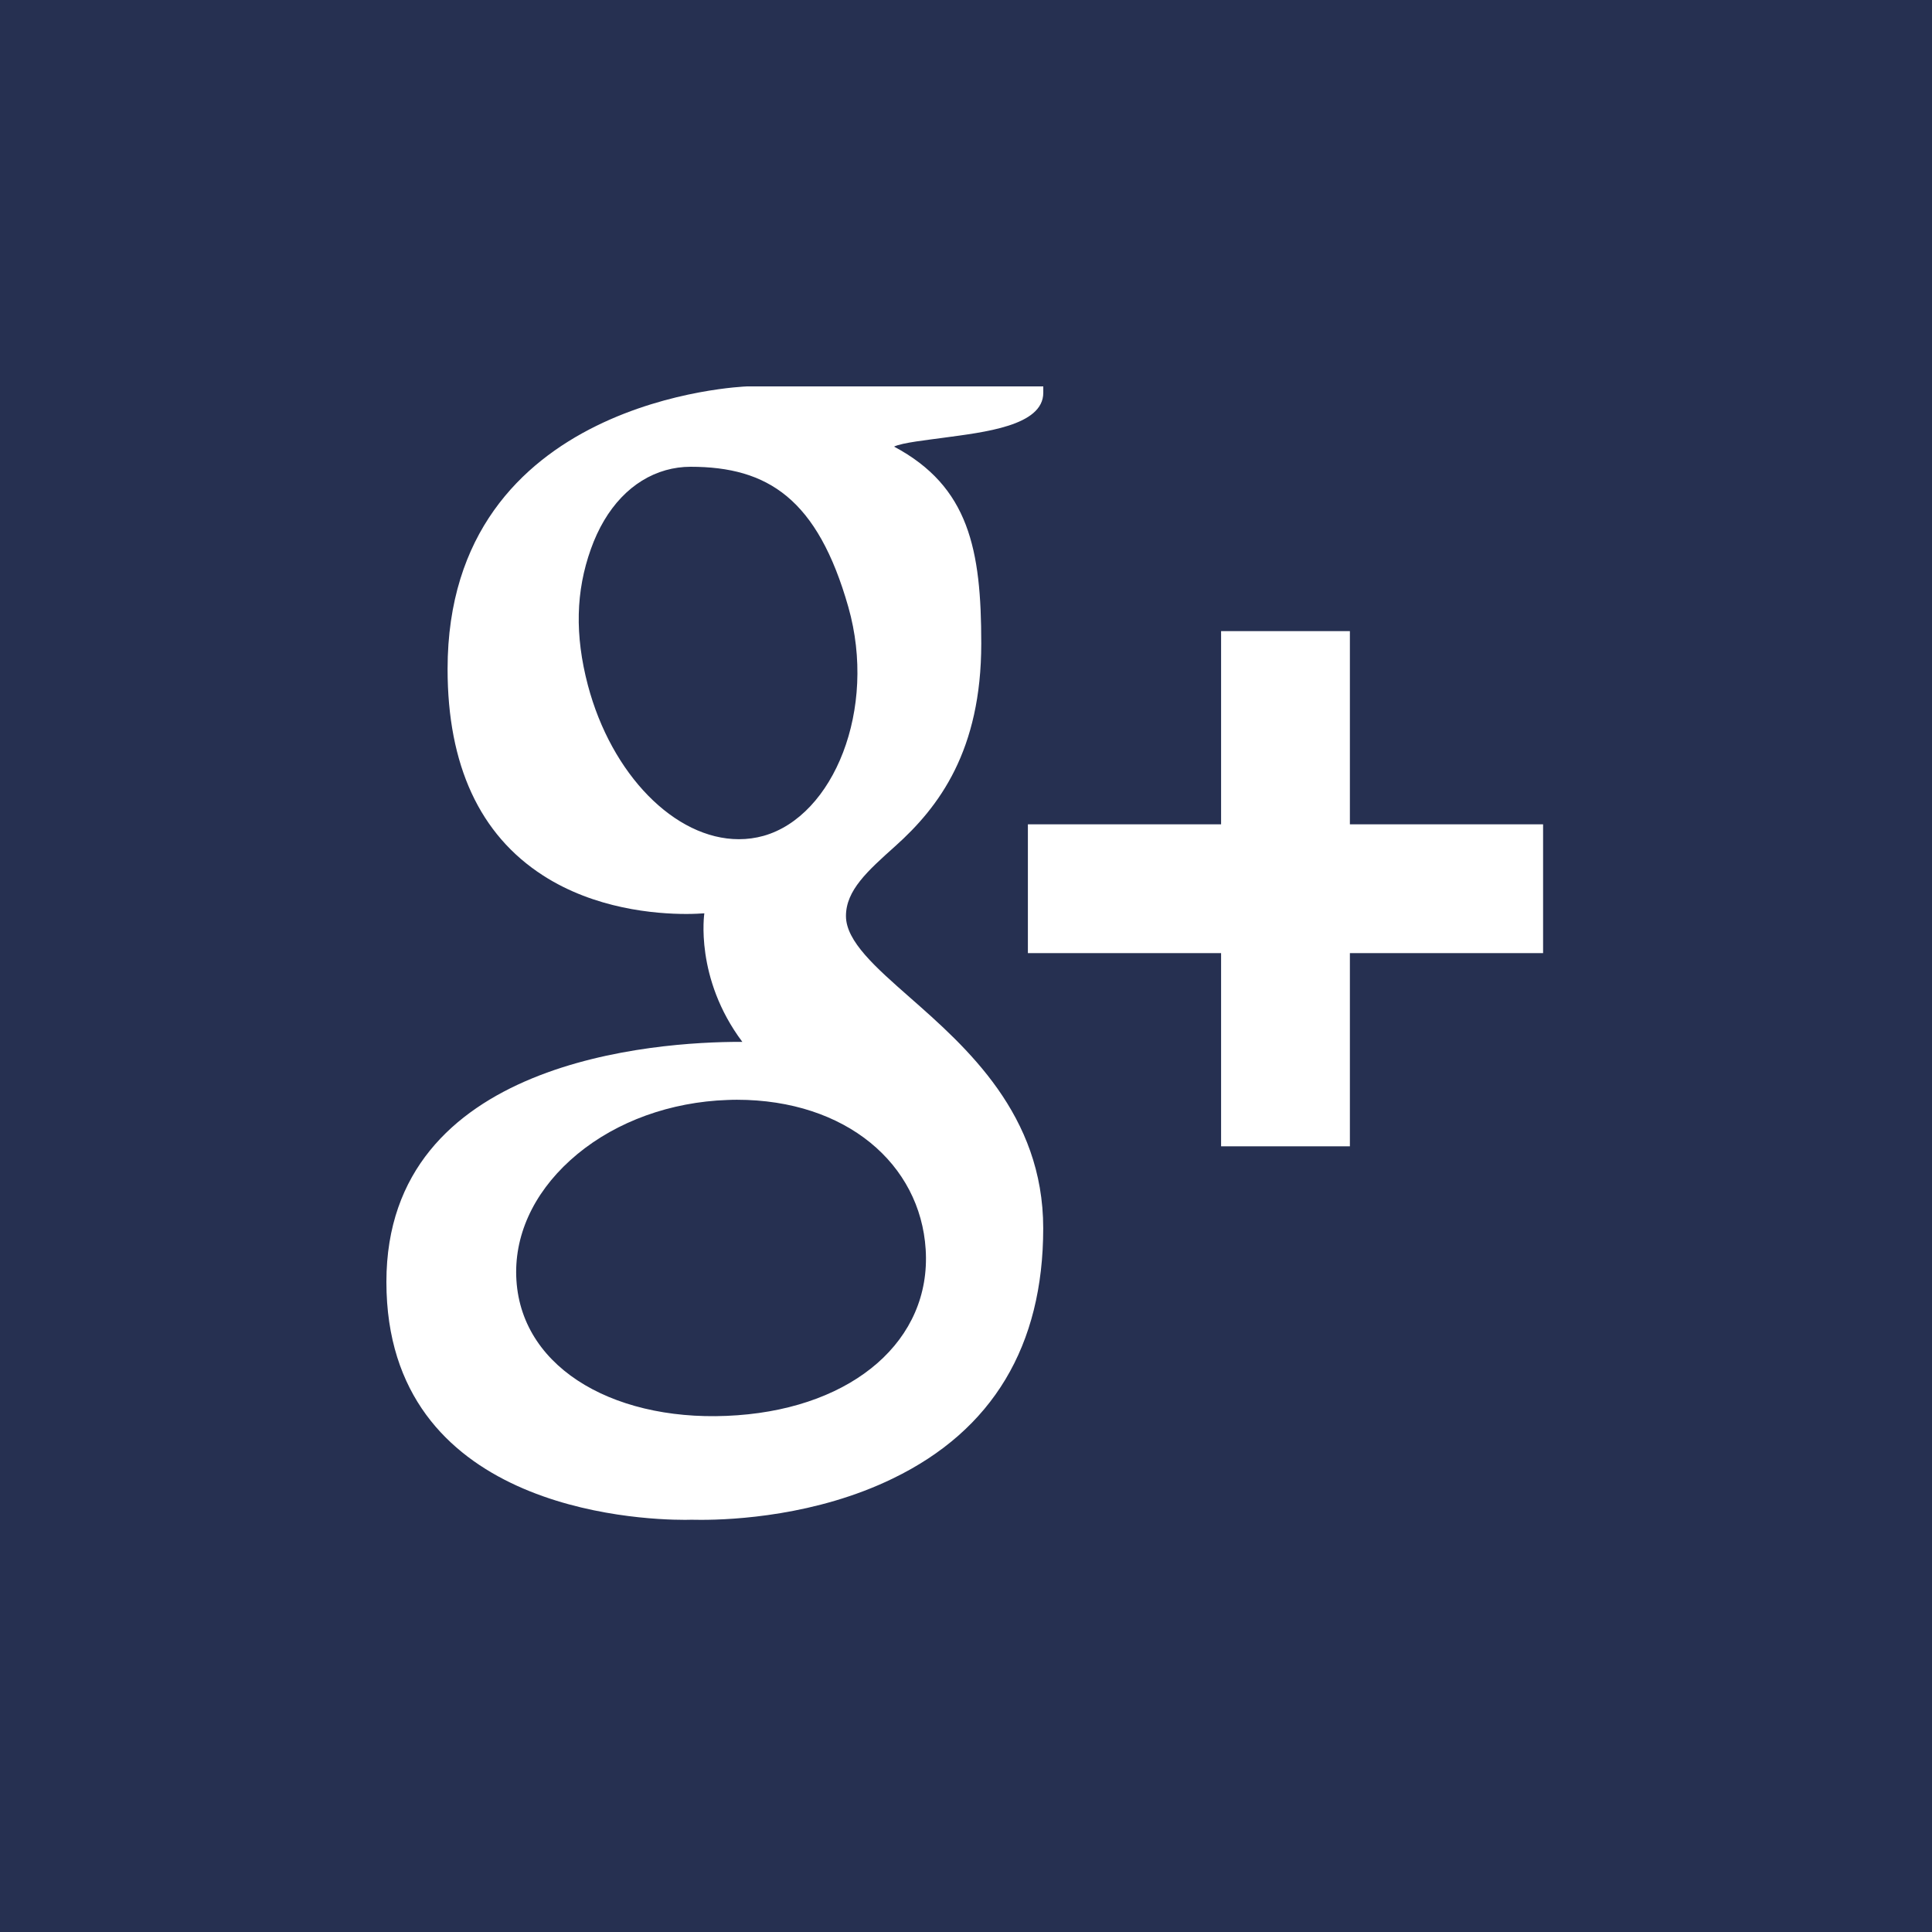
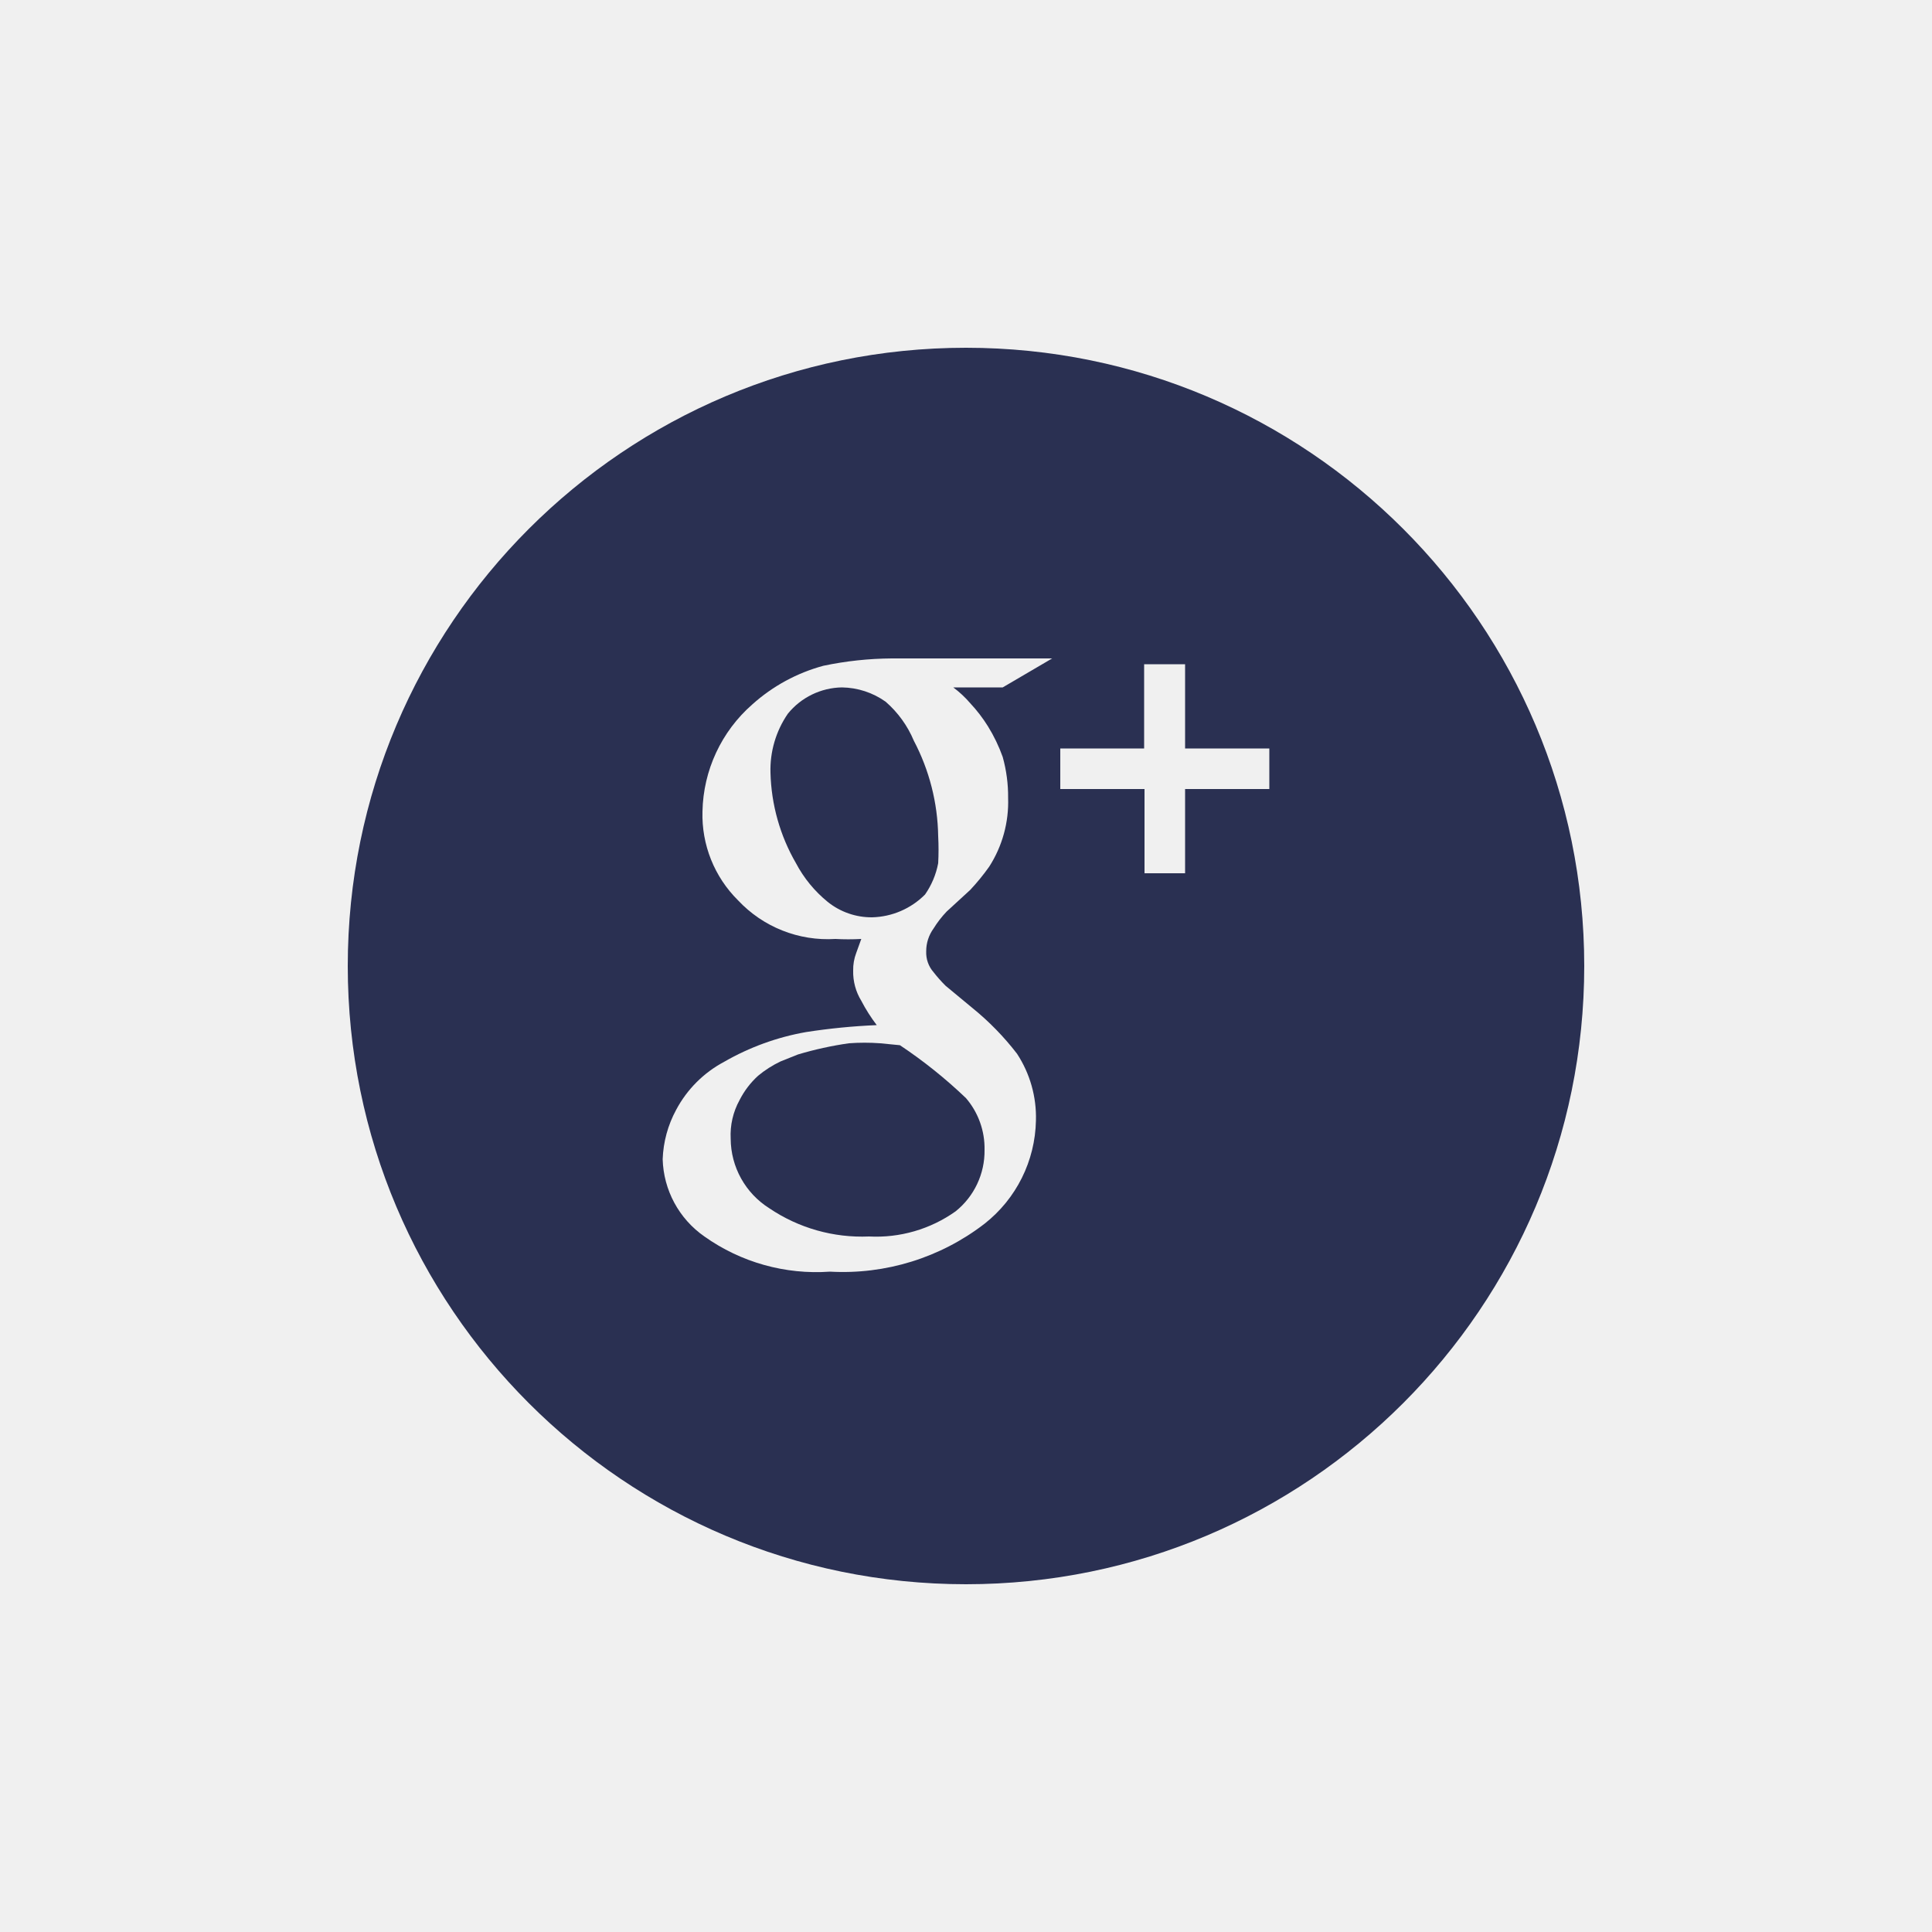
- <svg xmlns="http://www.w3.org/2000/svg" xmlns:xlink="http://www.w3.org/1999/xlink" width="30" height="30" viewBox="0 0 30 30">
+ <svg xmlns="http://www.w3.org/2000/svg" id="Layer_1" data-name="Layer 1" viewBox="0 0 50 50">
  <defs>
-     <path id="a" d="M0 0h30v30H0z" />
-     <path id="b" d="M1 1h28v28H1z" />
+     <style>.cls-1{fill:#2a3052}</style>
  </defs>
-   <g fill="none" fill-rule="evenodd">
-     <use fill="#263051" xlink:href="#a" />
-     <mask id="c" fill="#fff">
-       <use xlink:href="#b" />
-     </mask>
-     <use fill="#263051" xlink:href="#b" />
-     <path d="M6.95 10.389c0 1.494.499 2.572 1.482 3.205.806.52 1.74.598 2.226.598.118 0 .213-.006.279-.01 0 0-.154 1.004.59 1.996h-.034c-1.289 0-5.493.269-5.493 3.727 0 3.516 3.861 3.695 4.636 3.695.061 0 .097-.002.097-.002.008 0 .063.002.158.002.497 0 1.782-.062 2.975-.643 1.548-.75 2.333-2.059 2.333-3.885 0-1.764-1.196-2.814-2.069-3.582-.533-.469-.994-.873-.994-1.266 0-.4.337-.701.762-1.082.689-.615 1.339-1.492 1.339-3.15 0-1.457-.189-2.436-1.354-3.057.121-.062.551-.107.763-.137.631-.086 1.554-.184 1.554-.699V6h-4.599c-.046.002-4.651.172-4.651 4.389zm7.424 9.013c.088 1.406-1.115 2.443-2.922 2.574-1.835.135-3.345-.691-3.433-2.096-.043-.676.254-1.336.835-1.863.589-.533 1.398-.863 2.278-.928.104-.006.207-.012.31-.012 1.699.001 2.849.999 2.932 2.325zm-1.201-9.976c.451 1.588-.23 3.246-1.316 3.553a1.417 1.417 0 0 1-.384.052c-.994 0-1.979-1.006-2.345-2.393-.204-.776-.187-1.458.047-2.112.229-.645.643-1.078 1.163-1.225.125-.035.254-.053.385-.053 1.2 0 1.972.498 2.45 2.178zm7.788 3.374v-3h-2v3h-3v2h3v3h2v-3h3v-2h-3z" fill="#FFF" mask="url(#c)" />
-   </g>
+   <path class="cls-1" d="M22.78 27a5.51 5.51 0 0 0-.81 0 9 9 0 0 0-1.32.29l-.45.18a2.77 2.77 0 0 0-.58.37 2.19 2.19 0 0 0-.48.63 1.87 1.87 0 0 0-.23 1 2.14 2.14 0 0 0 1 1.8 4.28 4.28 0 0 0 2.58.73 3.55 3.55 0 0 0 2.24-.65 2 2 0 0 0 .75-1.59 2 2 0 0 0-.48-1.34 12.48 12.48 0 0 0-1.71-1.37zM22.92 18.16a2 2 0 0 0-1.13-.37 1.84 1.84 0 0 0-1.4.68 2.56 2.56 0 0 0-.45 1.53 4.92 4.92 0 0 0 .66 2.34 3.24 3.24 0 0 0 .82 1 1.81 1.81 0 0 0 1.15.4 2 2 0 0 0 1.37-.59 2.09 2.09 0 0 0 .34-.81 6.52 6.52 0 0 0 0-.7 5.48 5.48 0 0 0-.63-2.47 2.74 2.74 0 0 0-.73-1.01z" />
+   <path class="cls-1" d="M25 9a16 16 0 1 0 16 16A16 16 0 0 0 25 9zm.11 9.2a3.84 3.84 0 0 1 .46.6 4.17 4.17 0 0 1 .38.79 3.82 3.82 0 0 1 .14 1.06 3.1 3.1 0 0 1-.49 1.78 5.75 5.75 0 0 1-.49.6l-.61.56a2.66 2.66 0 0 0-.34.44 1 1 0 0 0-.19.59.77.77 0 0 0 .19.54 3.71 3.71 0 0 0 .31.35l.7.58a7.07 7.07 0 0 1 1.15 1.18 3 3 0 0 1 .49 1.73 3.48 3.48 0 0 1-1.33 2.67 6 6 0 0 1-4 1.24 5 5 0 0 1-3.25-.91 2.52 2.52 0 0 1-1.08-2 2.89 2.89 0 0 1 .35-1.28 3 3 0 0 1 1.24-1.24 6.51 6.51 0 0 1 2.12-.77 16.39 16.39 0 0 1 1.83-.18 4.36 4.36 0 0 1-.4-.63 1.43 1.43 0 0 1-.21-.78 1.21 1.21 0 0 1 .08-.46l.13-.36a6.08 6.08 0 0 1-.67 0 3.18 3.18 0 0 1-2.52-1 3.11 3.11 0 0 1-.92-2.3 3.78 3.78 0 0 1 1.29-2.77 4.51 4.51 0 0 1 1.84-1 8.88 8.88 0 0 1 1.77-.19h4.15l-1.28.75h-1.28a2.66 2.66 0 0 1 .44.41zm7.74 2.22h-2.18v2.18h-1.05v-2.18h-2.18v-1.05h2.17v-2.18h1.06v2.18h2.18z" />
</svg>
